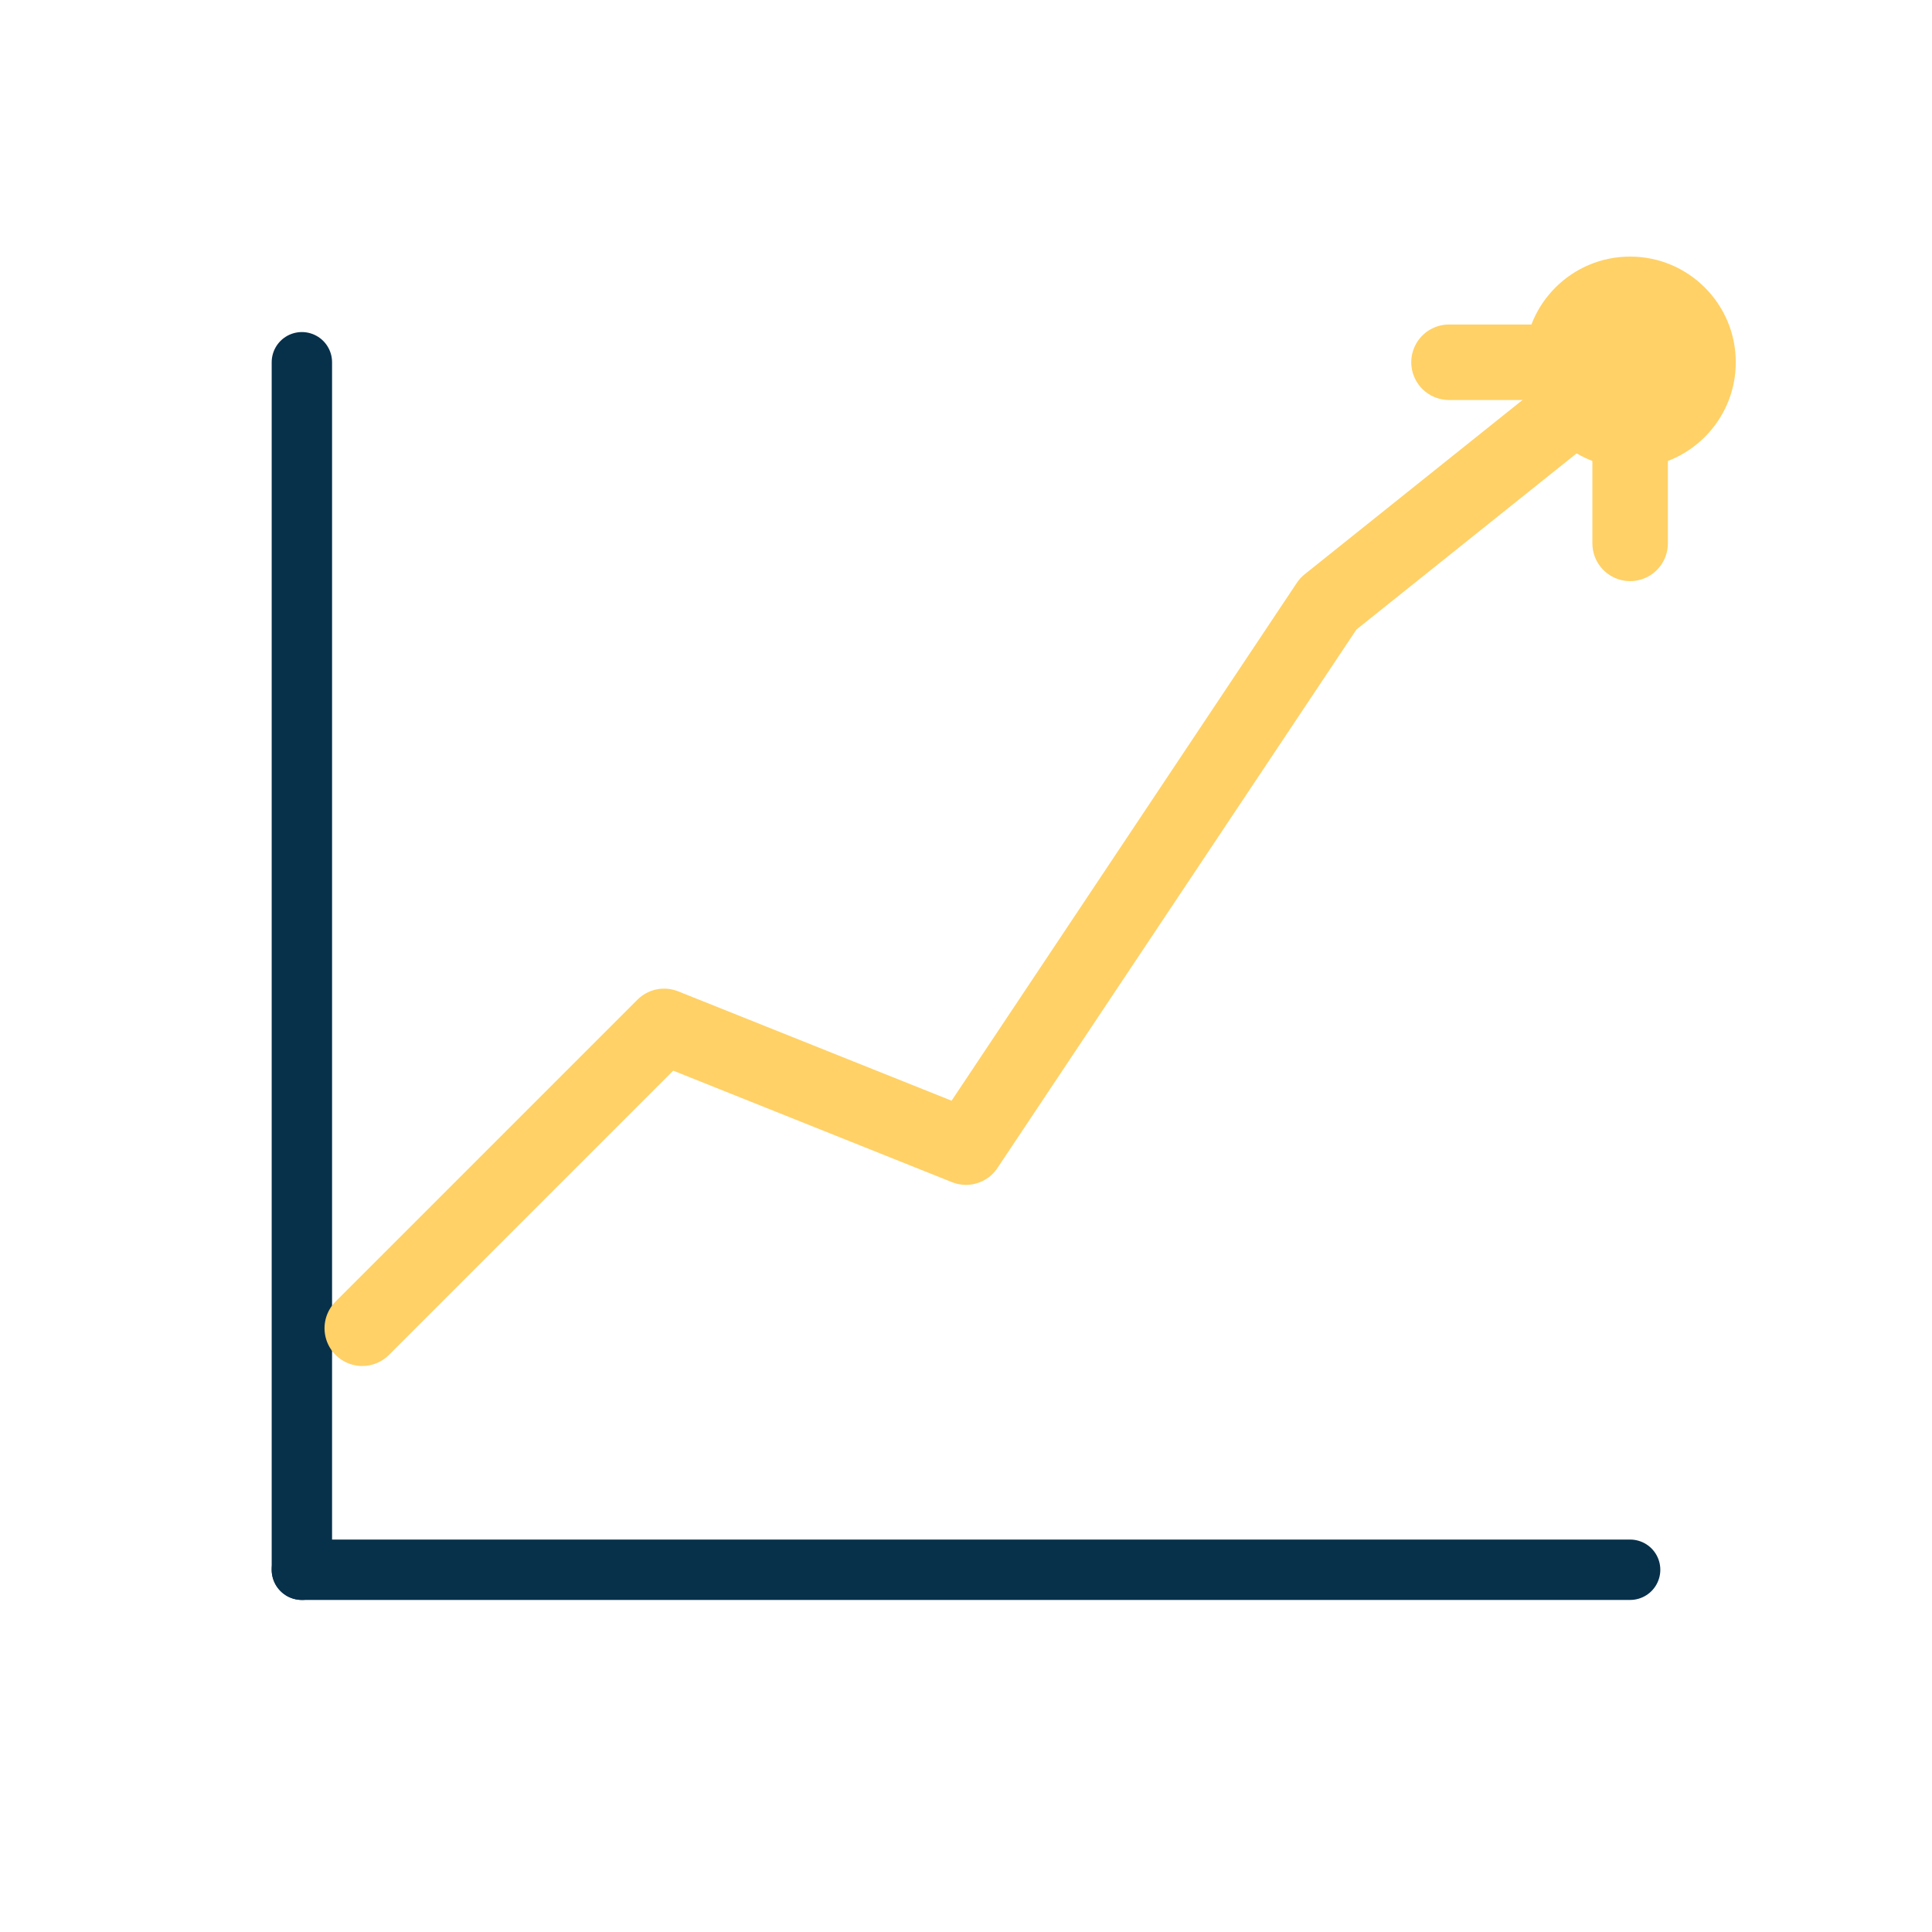
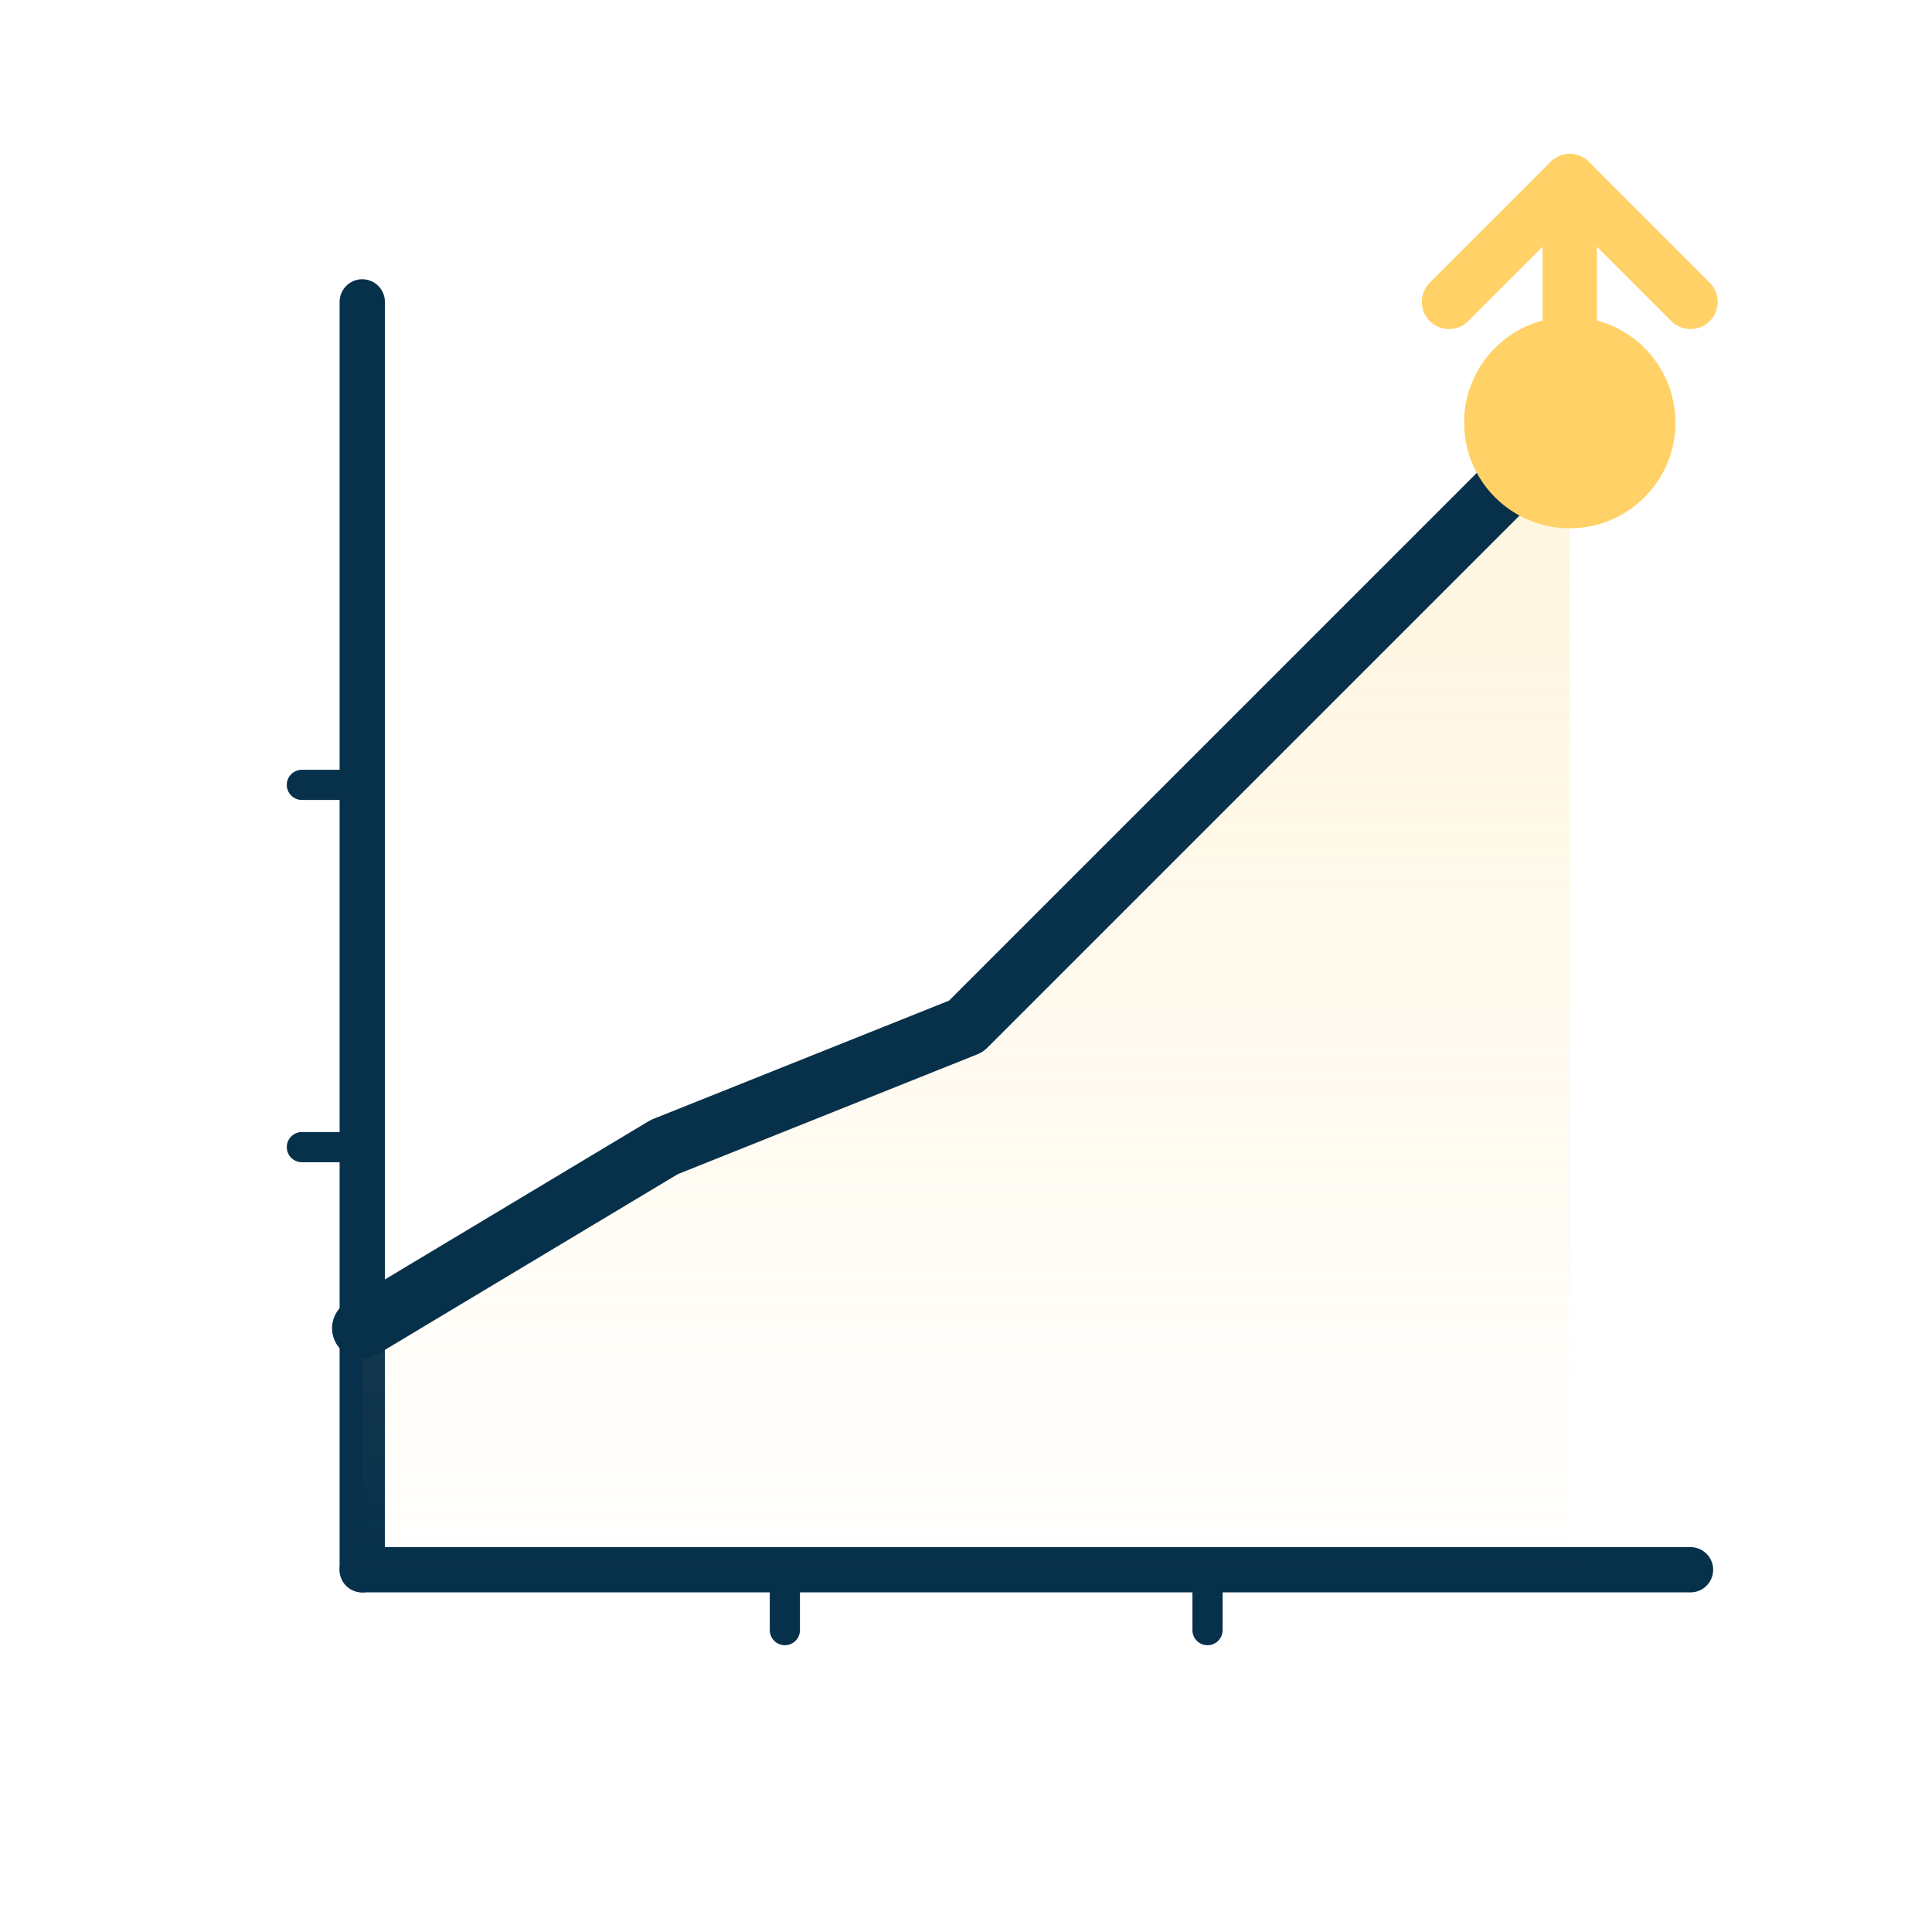
<svg xmlns="http://www.w3.org/2000/svg" viewBox="0 0 64 64" width="64" height="64" fill="none">
-   <line x1="10" y1="52" x2="54" y2="52" stroke="#07304b" stroke-width="2" stroke-linecap="round" />
-   <line x1="10" y1="52" x2="10" y2="12" stroke="#07304b" stroke-width="2" stroke-linecap="round" />
-   <polyline points="12,44 22,34 32,38 44,20 54,12" stroke="#ffd166" stroke-width="2.5" stroke-linecap="round" stroke-linejoin="round" fill="none" />
-   <circle cx="54" cy="12" r="3.5" fill="#ffd166" />
-   <polyline points="48,12 54,12 54,18" stroke="#ffd166" stroke-width="2.5" stroke-linecap="round" stroke-linejoin="round" fill="none" />
+   <defs>
+     <linearGradient id="earn-fill" x1="0" y1="0" x2="0" y2="1">
+       <stop offset="0%" stop-color="#ffd166" stop-opacity="0.22" />
+       <stop offset="100%" stop-color="#ffd166" stop-opacity="0" />
+     </linearGradient>
+   </defs>
+   <line x1="12" y1="52" x2="56" y2="52" stroke="#07304b" stroke-width="1.5" stroke-linecap="round" />
+   <line x1="12" y1="10" x2="12" y2="52" stroke="#07304b" stroke-width="1.5" stroke-linecap="round" />
+   <line x1="12" y1="38" x2="10" y2="38" stroke="#07304b" stroke-width="1" stroke-linecap="round" />
+   <line x1="12" y1="26" x2="10" y2="26" stroke="#07304b" stroke-width="1" stroke-linecap="round" />
+   <line x1="26" y1="52" x2="26" y2="54" stroke="#07304b" stroke-width="1" stroke-linecap="round" />
+   <line x1="40" y1="52" x2="40" y2="54" stroke="#07304b" stroke-width="1" stroke-linecap="round" />
+   <polygon points="12,44 22,38 32,34 42,24 52,14 52,52 12,52" fill="url(#earn-fill)" />
+   <polyline points="12,44 22,38 32,34 42,24 52,14" stroke="#07304b" stroke-width="2" stroke-linecap="round" stroke-linejoin="round" />
+   <circle cx="52" cy="14" r="3.5" fill="#ffd166" />
+   <polyline points="48,10 52,6 56,10" stroke="#ffd166" stroke-width="1.8" stroke-linecap="round" stroke-linejoin="round" />
+   <line x1="52" y1="6" x2="52" y2="14" stroke="#ffd166" stroke-width="1.8" stroke-linecap="round" />
</svg>
